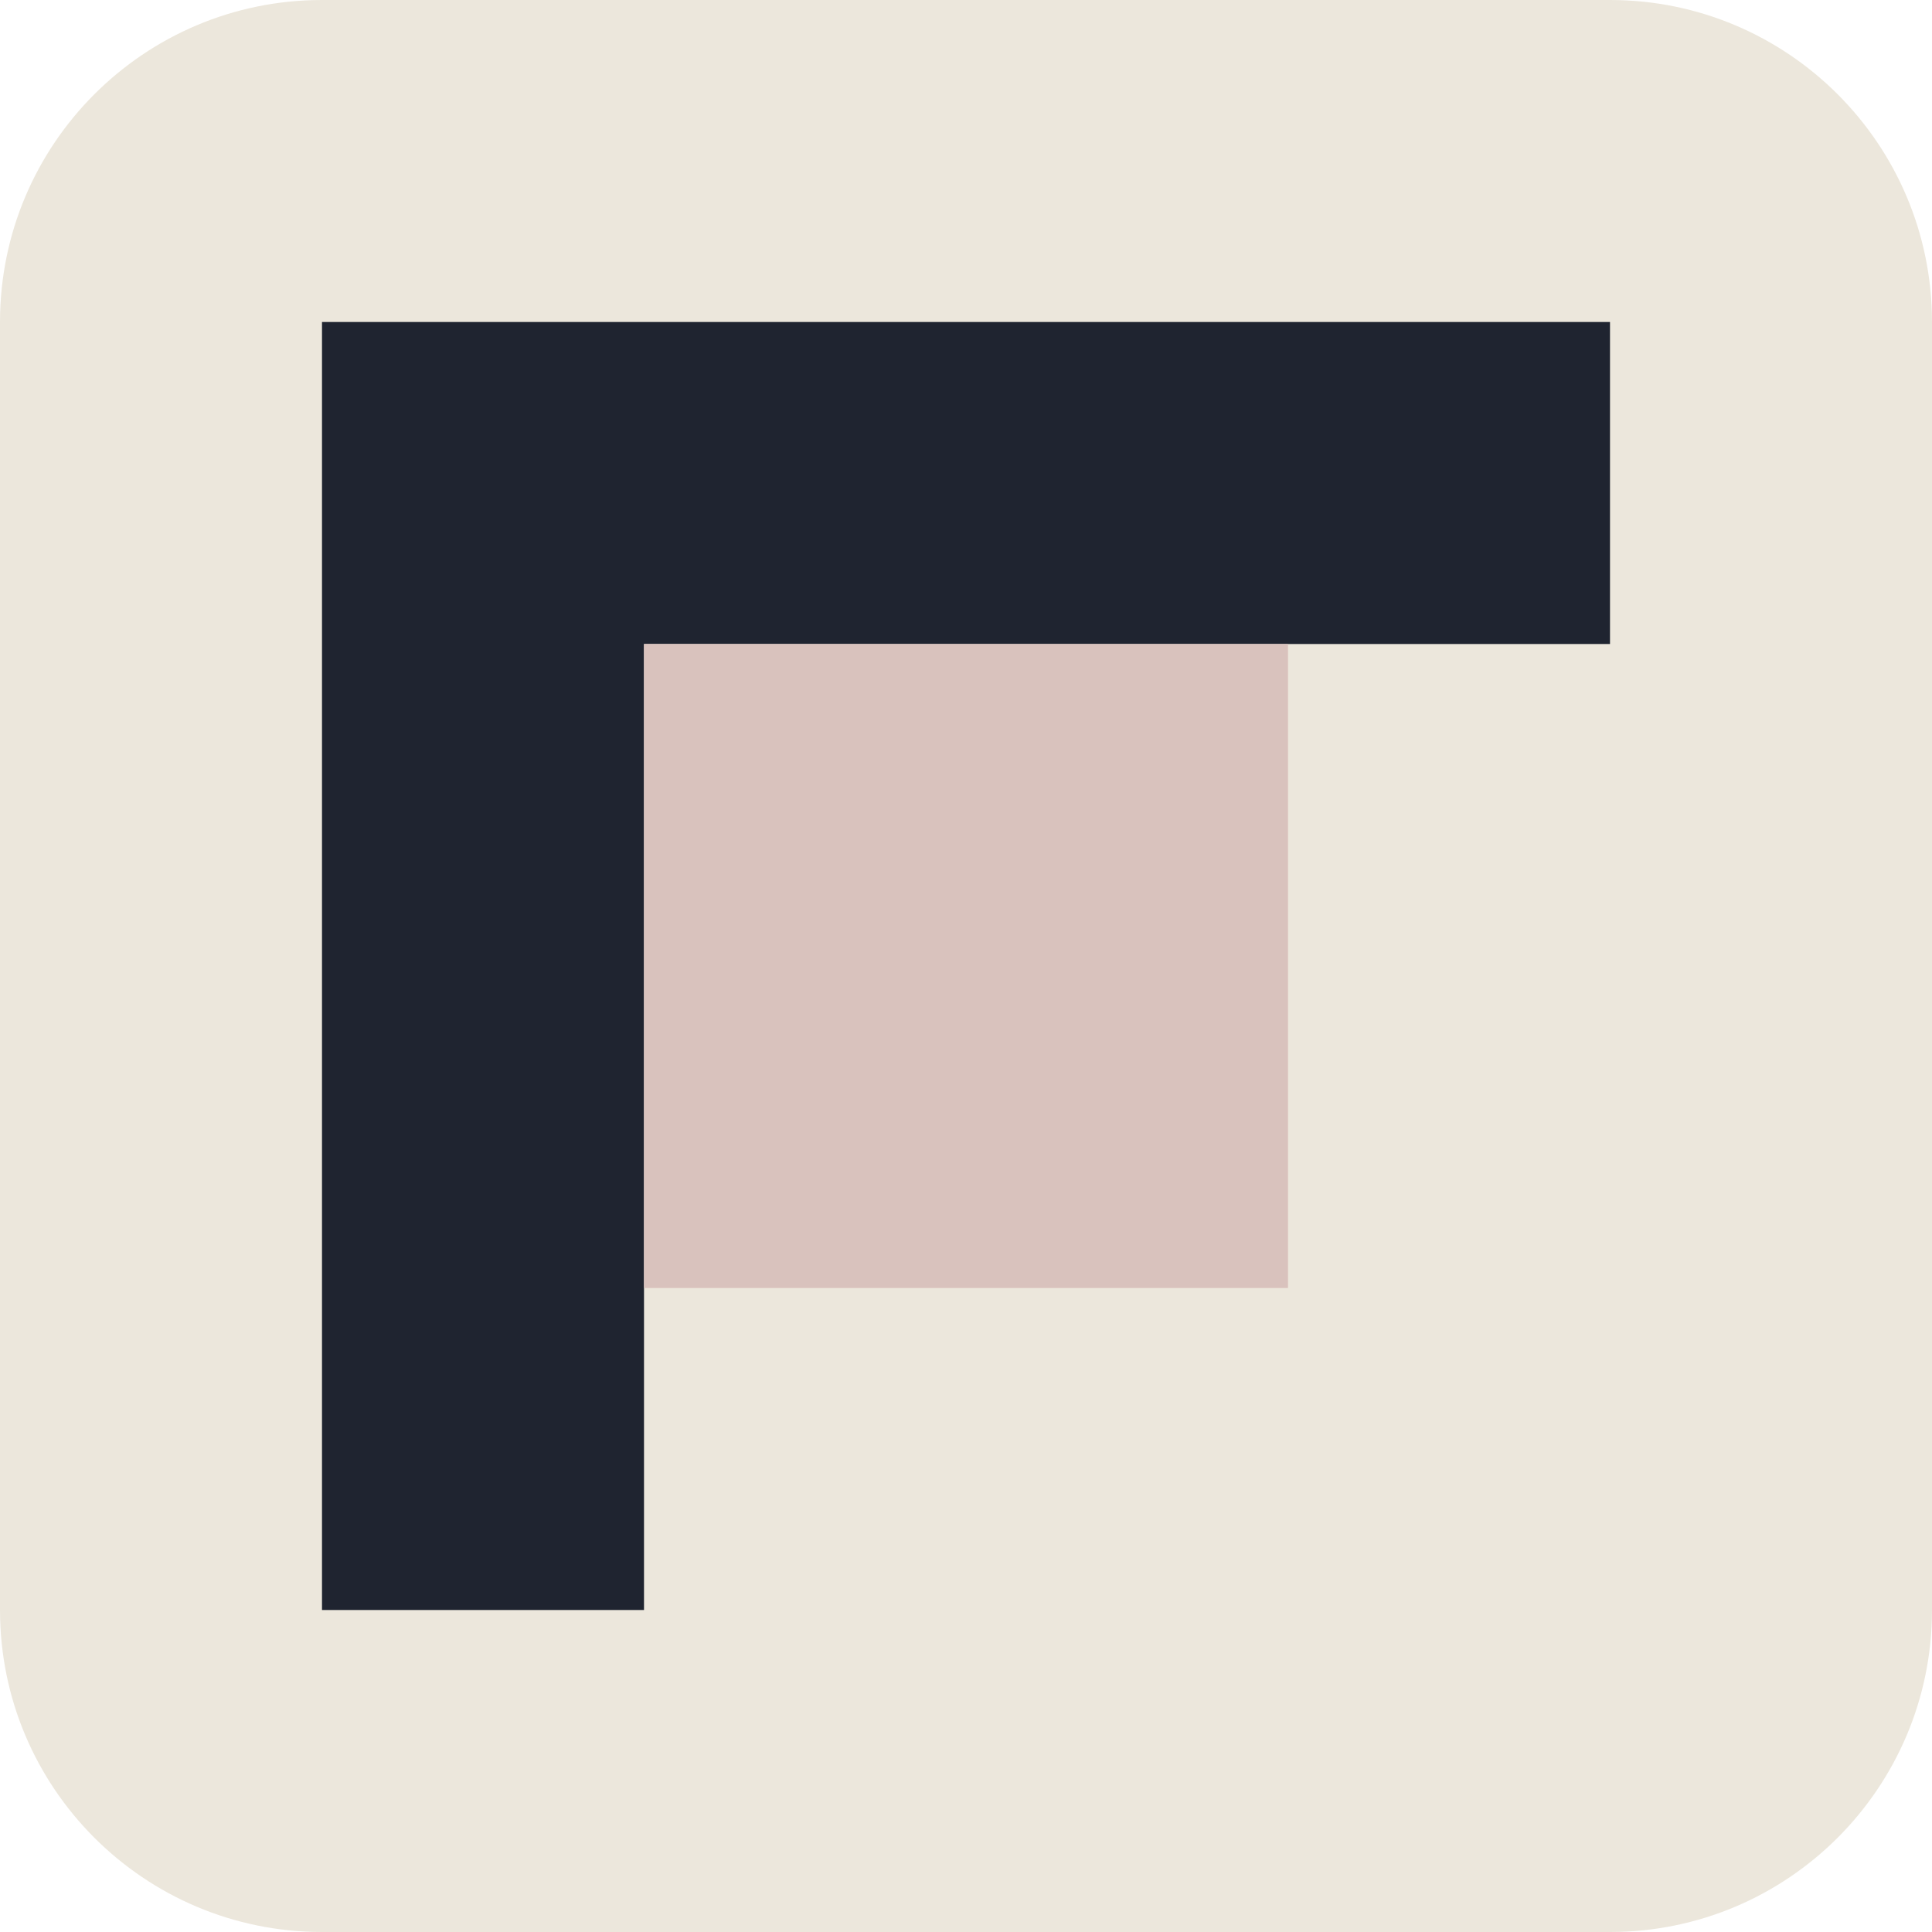
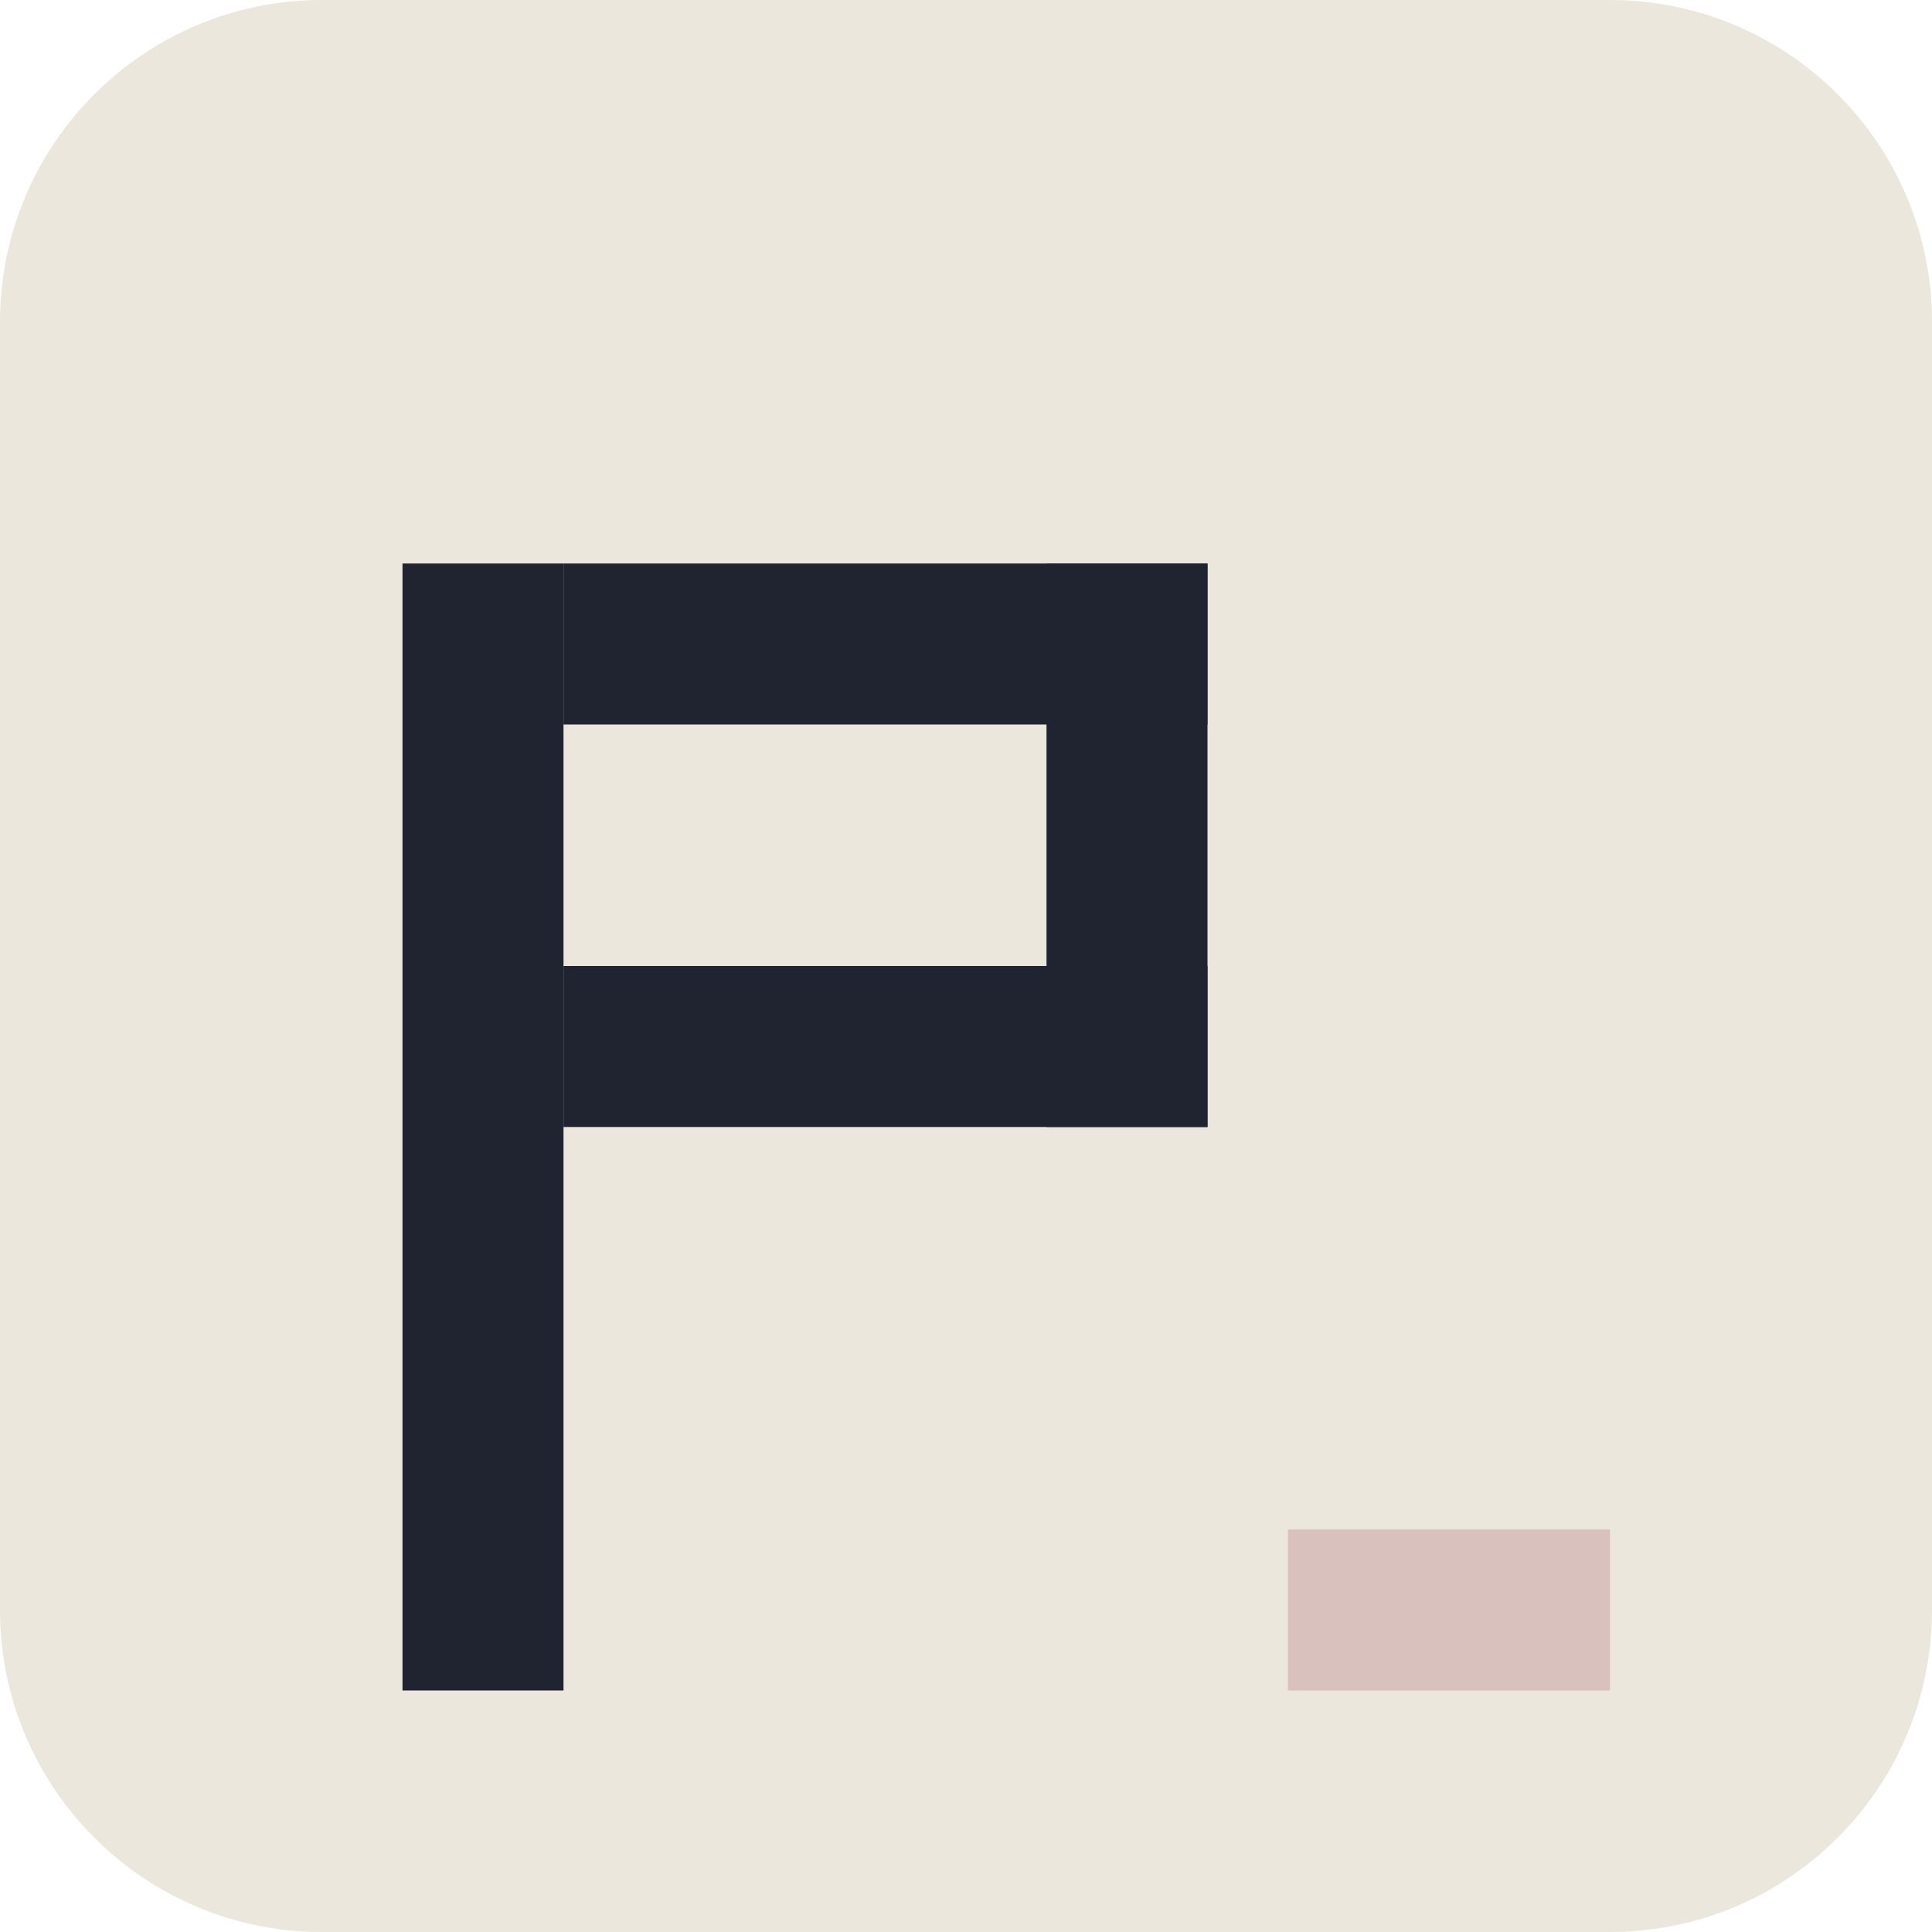
<svg xmlns="http://www.w3.org/2000/svg" width="24" height="24" viewBox="0 0 24 24" fill="none">
  <rect width="24" height="24" rx="4" fill="#ECE7DC" />
-   <path d="M4 4 H20 V8 H8 V20 H4 Z" fill="#1F2430" />
-   <rect x="8" y="8" width="8" height="8" fill="#D9C2BD" />
+   <g fill="#1F2430">
+     <rect x="5" y="7" width="2" height="14" />
+     <rect x="7" y="7" width="8" height="2" />
+     <rect x="13" y="7" width="2" height="7" />
+     <rect x="7" y="12" width="8" height="2" />
+   </g>
+   <rect x="16" y="19" width="4" height="2" fill="#D9C2BD" />
</svg>
